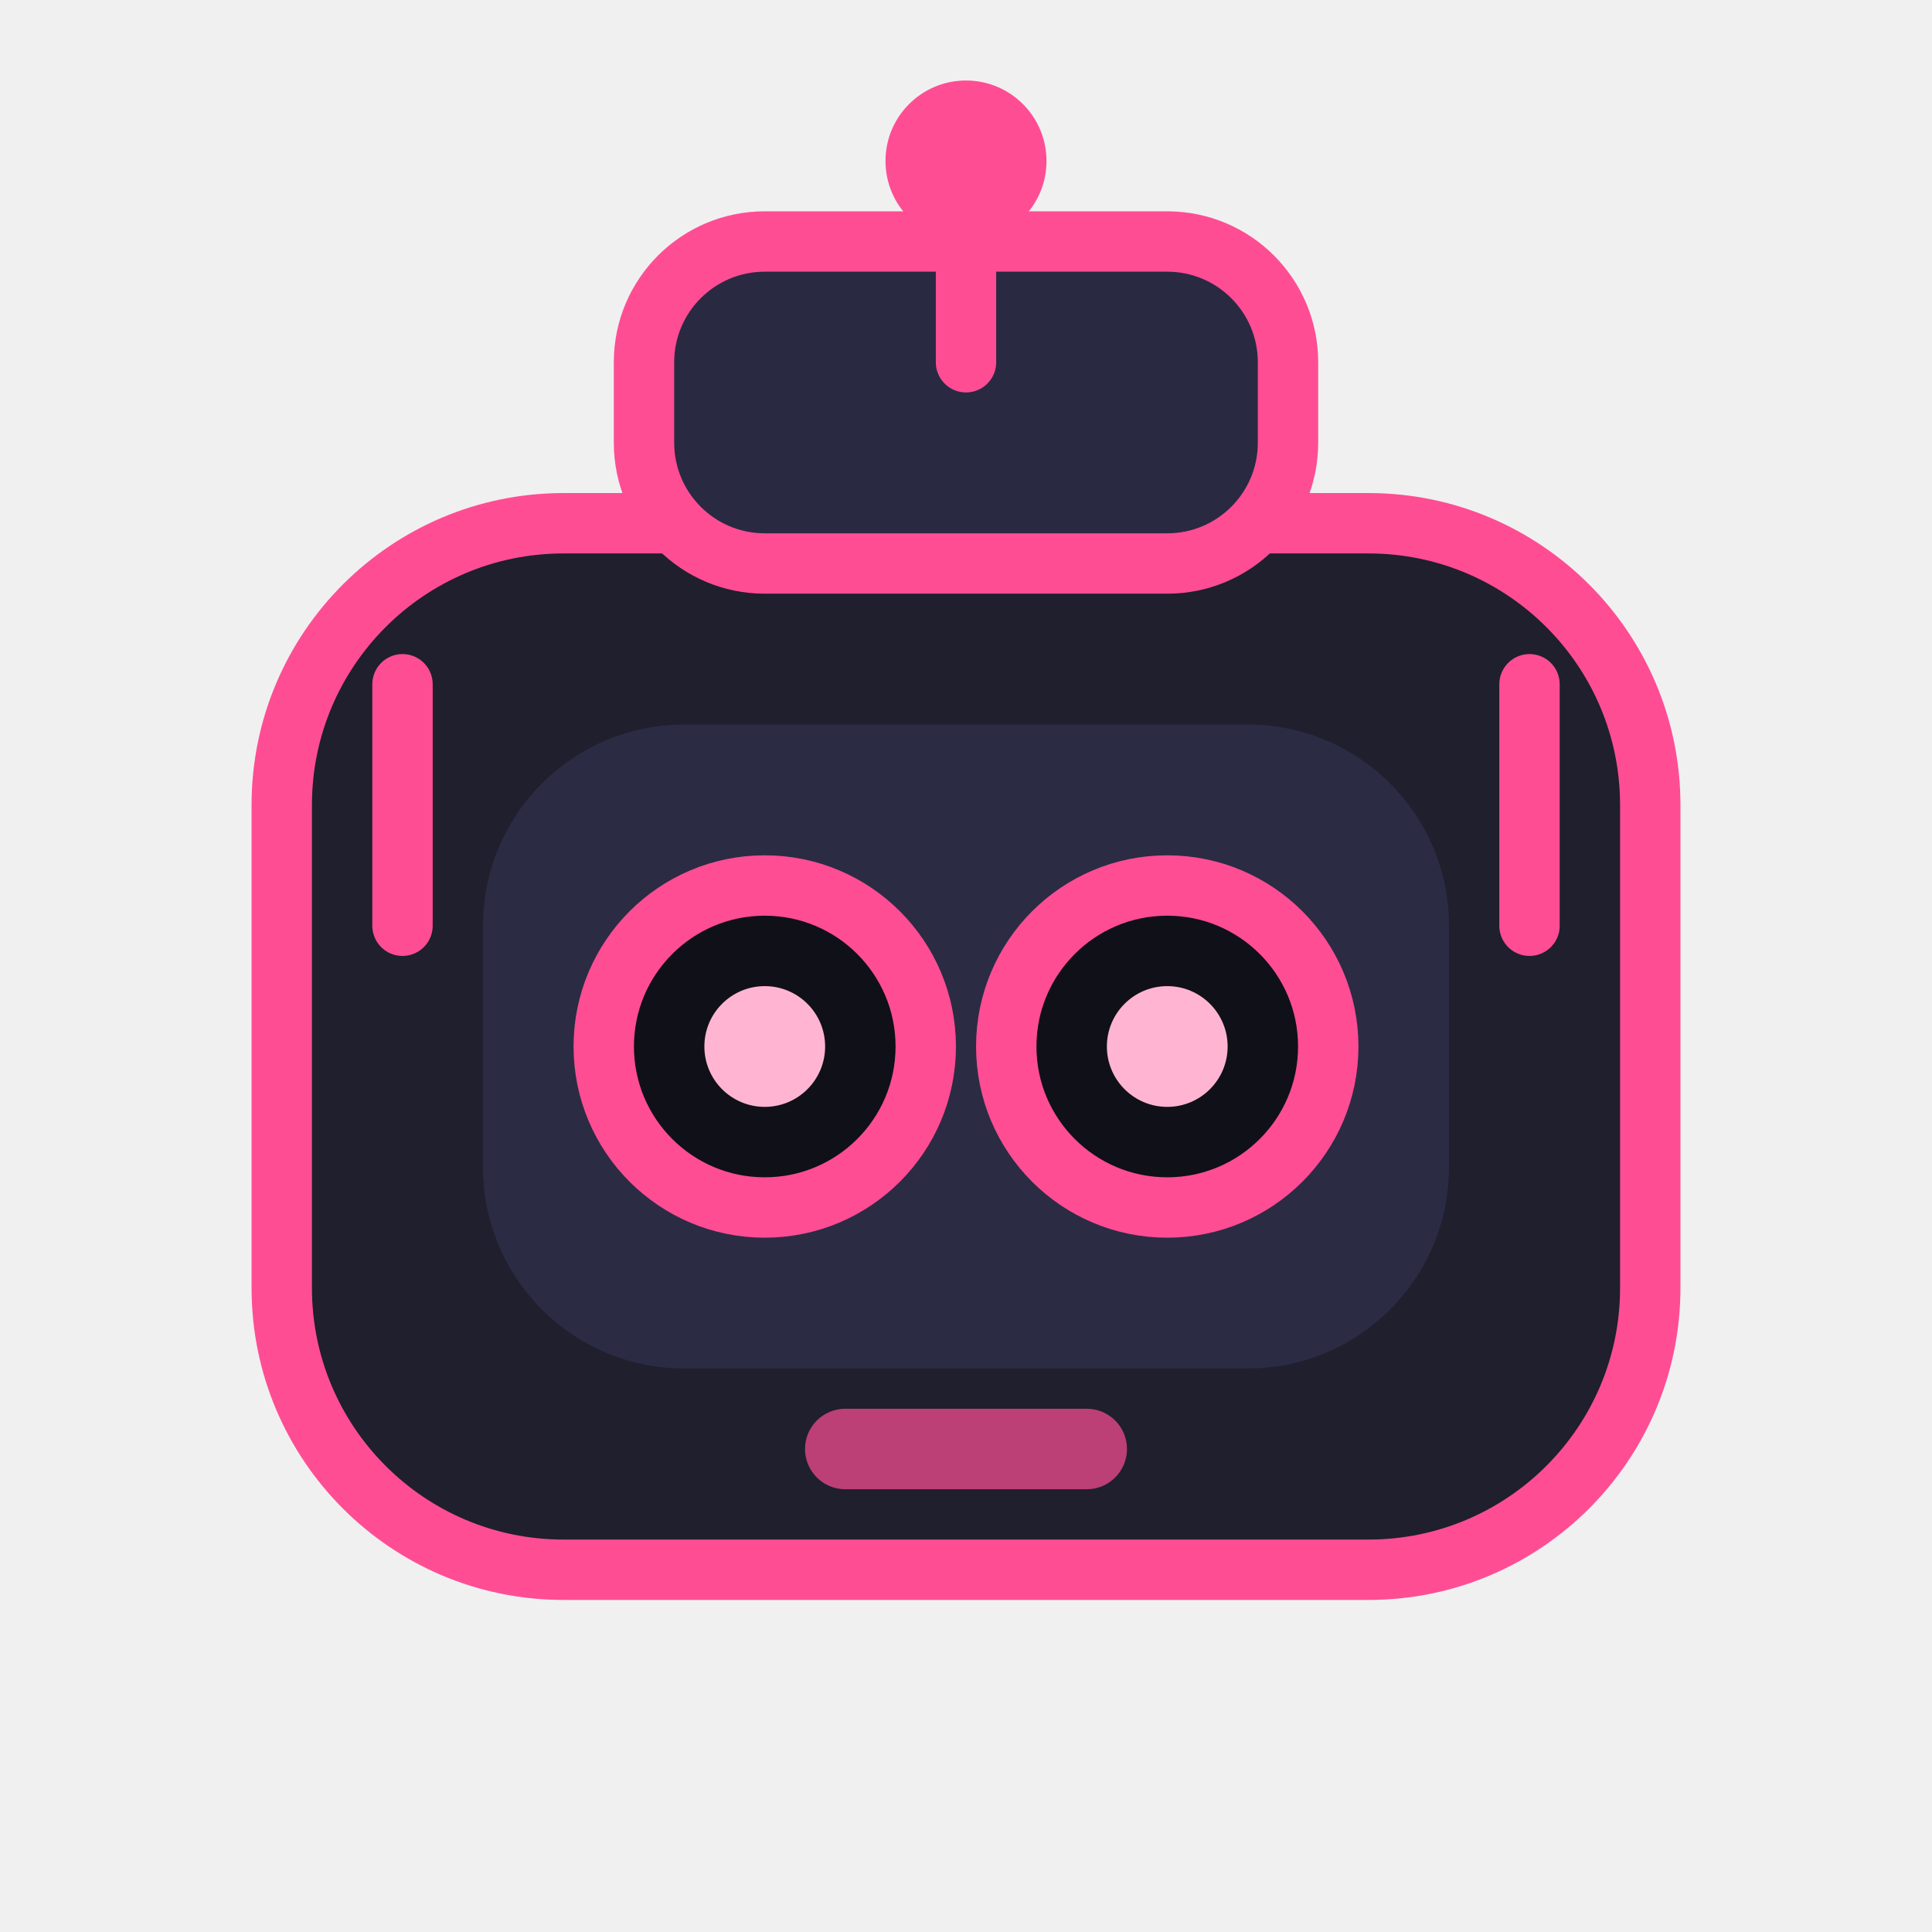
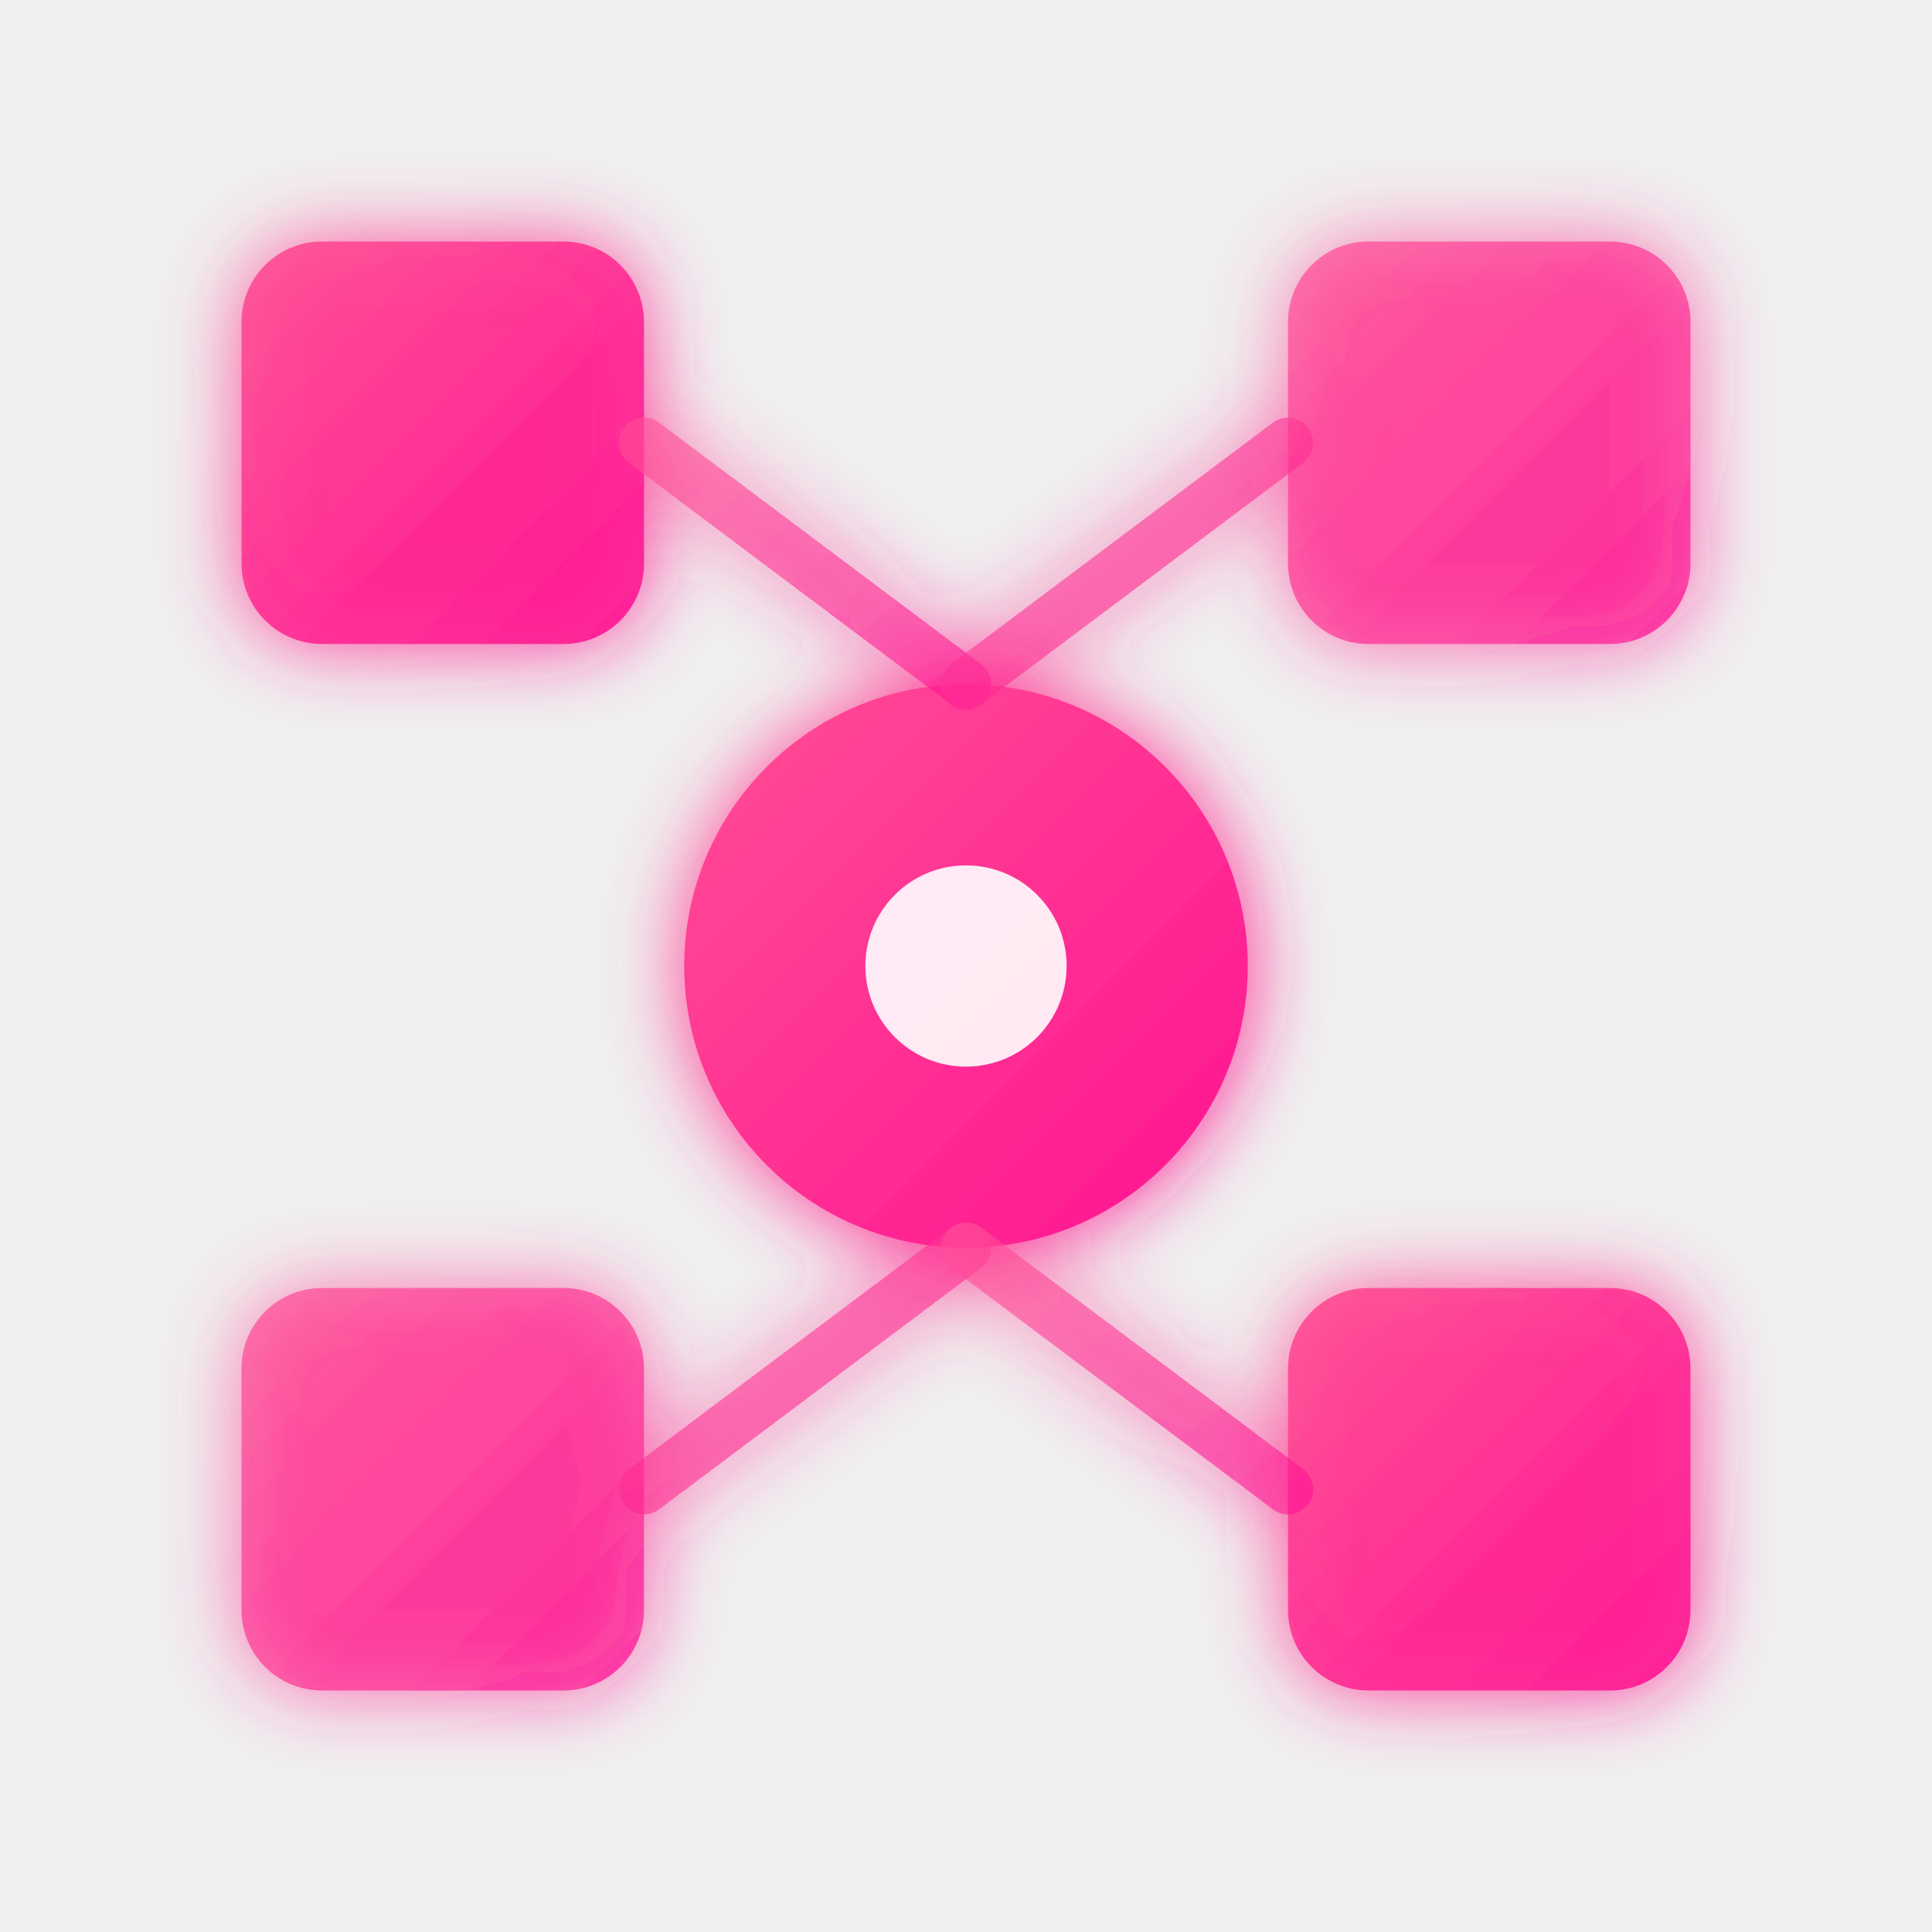
<svg xmlns="http://www.w3.org/2000/svg" width="96" height="96" viewBox="0 0 96 96" fill="none">
-   <rect x="14" y="26" width="68" height="52" rx="14" fill="#1F1F2E" stroke="#FF4D94" stroke-width="3" />
-   <rect x="32" y="12" width="32" height="16" rx="6" fill="#292942" stroke="#FF4D94" stroke-width="3" />
-   <rect x="24" y="36" width="48" height="32" rx="10" fill="#2B2B44" />
-   <circle cx="38" cy="52" r="8" fill="#101018" stroke="#FF4D94" stroke-width="3" />
-   <circle cx="58" cy="52" r="8" fill="#101018" stroke="#FF4D94" stroke-width="3" />
-   <circle cx="38" cy="52" r="3" fill="#FFB5D2" />
-   <circle cx="58" cy="52" r="3" fill="#FFB5D2" />
-   <rect x="40" y="70" width="16" height="4" rx="2" fill="#FF4D94" opacity="0.7" />
-   <path d="M20 46V34" stroke="#FF4D94" stroke-width="3" stroke-linecap="round" />
-   <path d="M76 46V34" stroke="#FF4D94" stroke-width="3" stroke-linecap="round" />
-   <circle cx="48" cy="8" r="4" fill="#FF4D94" />
-   <path d="M48 12V18" stroke="#FF4D94" stroke-width="3" stroke-linecap="round" />
+   <defs>
+     <linearGradient id="logoGradient" x1="0%" y1="0%" x2="100%" y2="100%">
+       <stop offset="0%" style="stop-color:#FF4D94;stop-opacity:1" />
+       <stop offset="100%" style="stop-color:#FF1493;stop-opacity:1" />
+     </linearGradient>
+     <filter id="glow">
+       <feGaussianBlur stdDeviation="2" result="coloredBlur" />
+       <feMerge>
+         <feMergeNode in="coloredBlur" />
+         <feMergeNode in="SourceGraphic" />
+       </feMerge>
+     </filter>
+   </defs>
+   <g filter="url(#glow)">
+     <rect x="12" y="12" width="20" height="20" rx="4" fill="url(#logoGradient)" opacity="0.9" />
+     <rect x="64" y="12" width="20" height="20" rx="4" fill="url(#logoGradient)" opacity="0.7" />
+     <rect x="12" y="64" width="20" height="20" rx="4" fill="url(#logoGradient)" opacity="0.7" />
+     <rect x="64" y="64" width="20" height="20" rx="4" fill="url(#logoGradient)" opacity="0.9" />
+     <circle cx="48" cy="48" r="14" fill="url(#logoGradient)" />
+     <line x1="32" y1="22" x2="48" y2="34" stroke="url(#logoGradient)" stroke-width="2.5" stroke-linecap="round" opacity="0.6" />
+     <line x1="64" y1="22" x2="48" y2="34" stroke="url(#logoGradient)" stroke-width="2.5" stroke-linecap="round" opacity="0.6" />
+     <line x1="32" y1="74" x2="48" y2="62" stroke="url(#logoGradient)" stroke-width="2.5" stroke-linecap="round" opacity="0.6" />
+     <line x1="64" y1="74" x2="48" y2="62" stroke="url(#logoGradient)" stroke-width="2.5" stroke-linecap="round" opacity="0.6" />
+     <circle cx="48" cy="48" r="5" fill="#fff" opacity="0.9" />
+   </g>
</svg>
